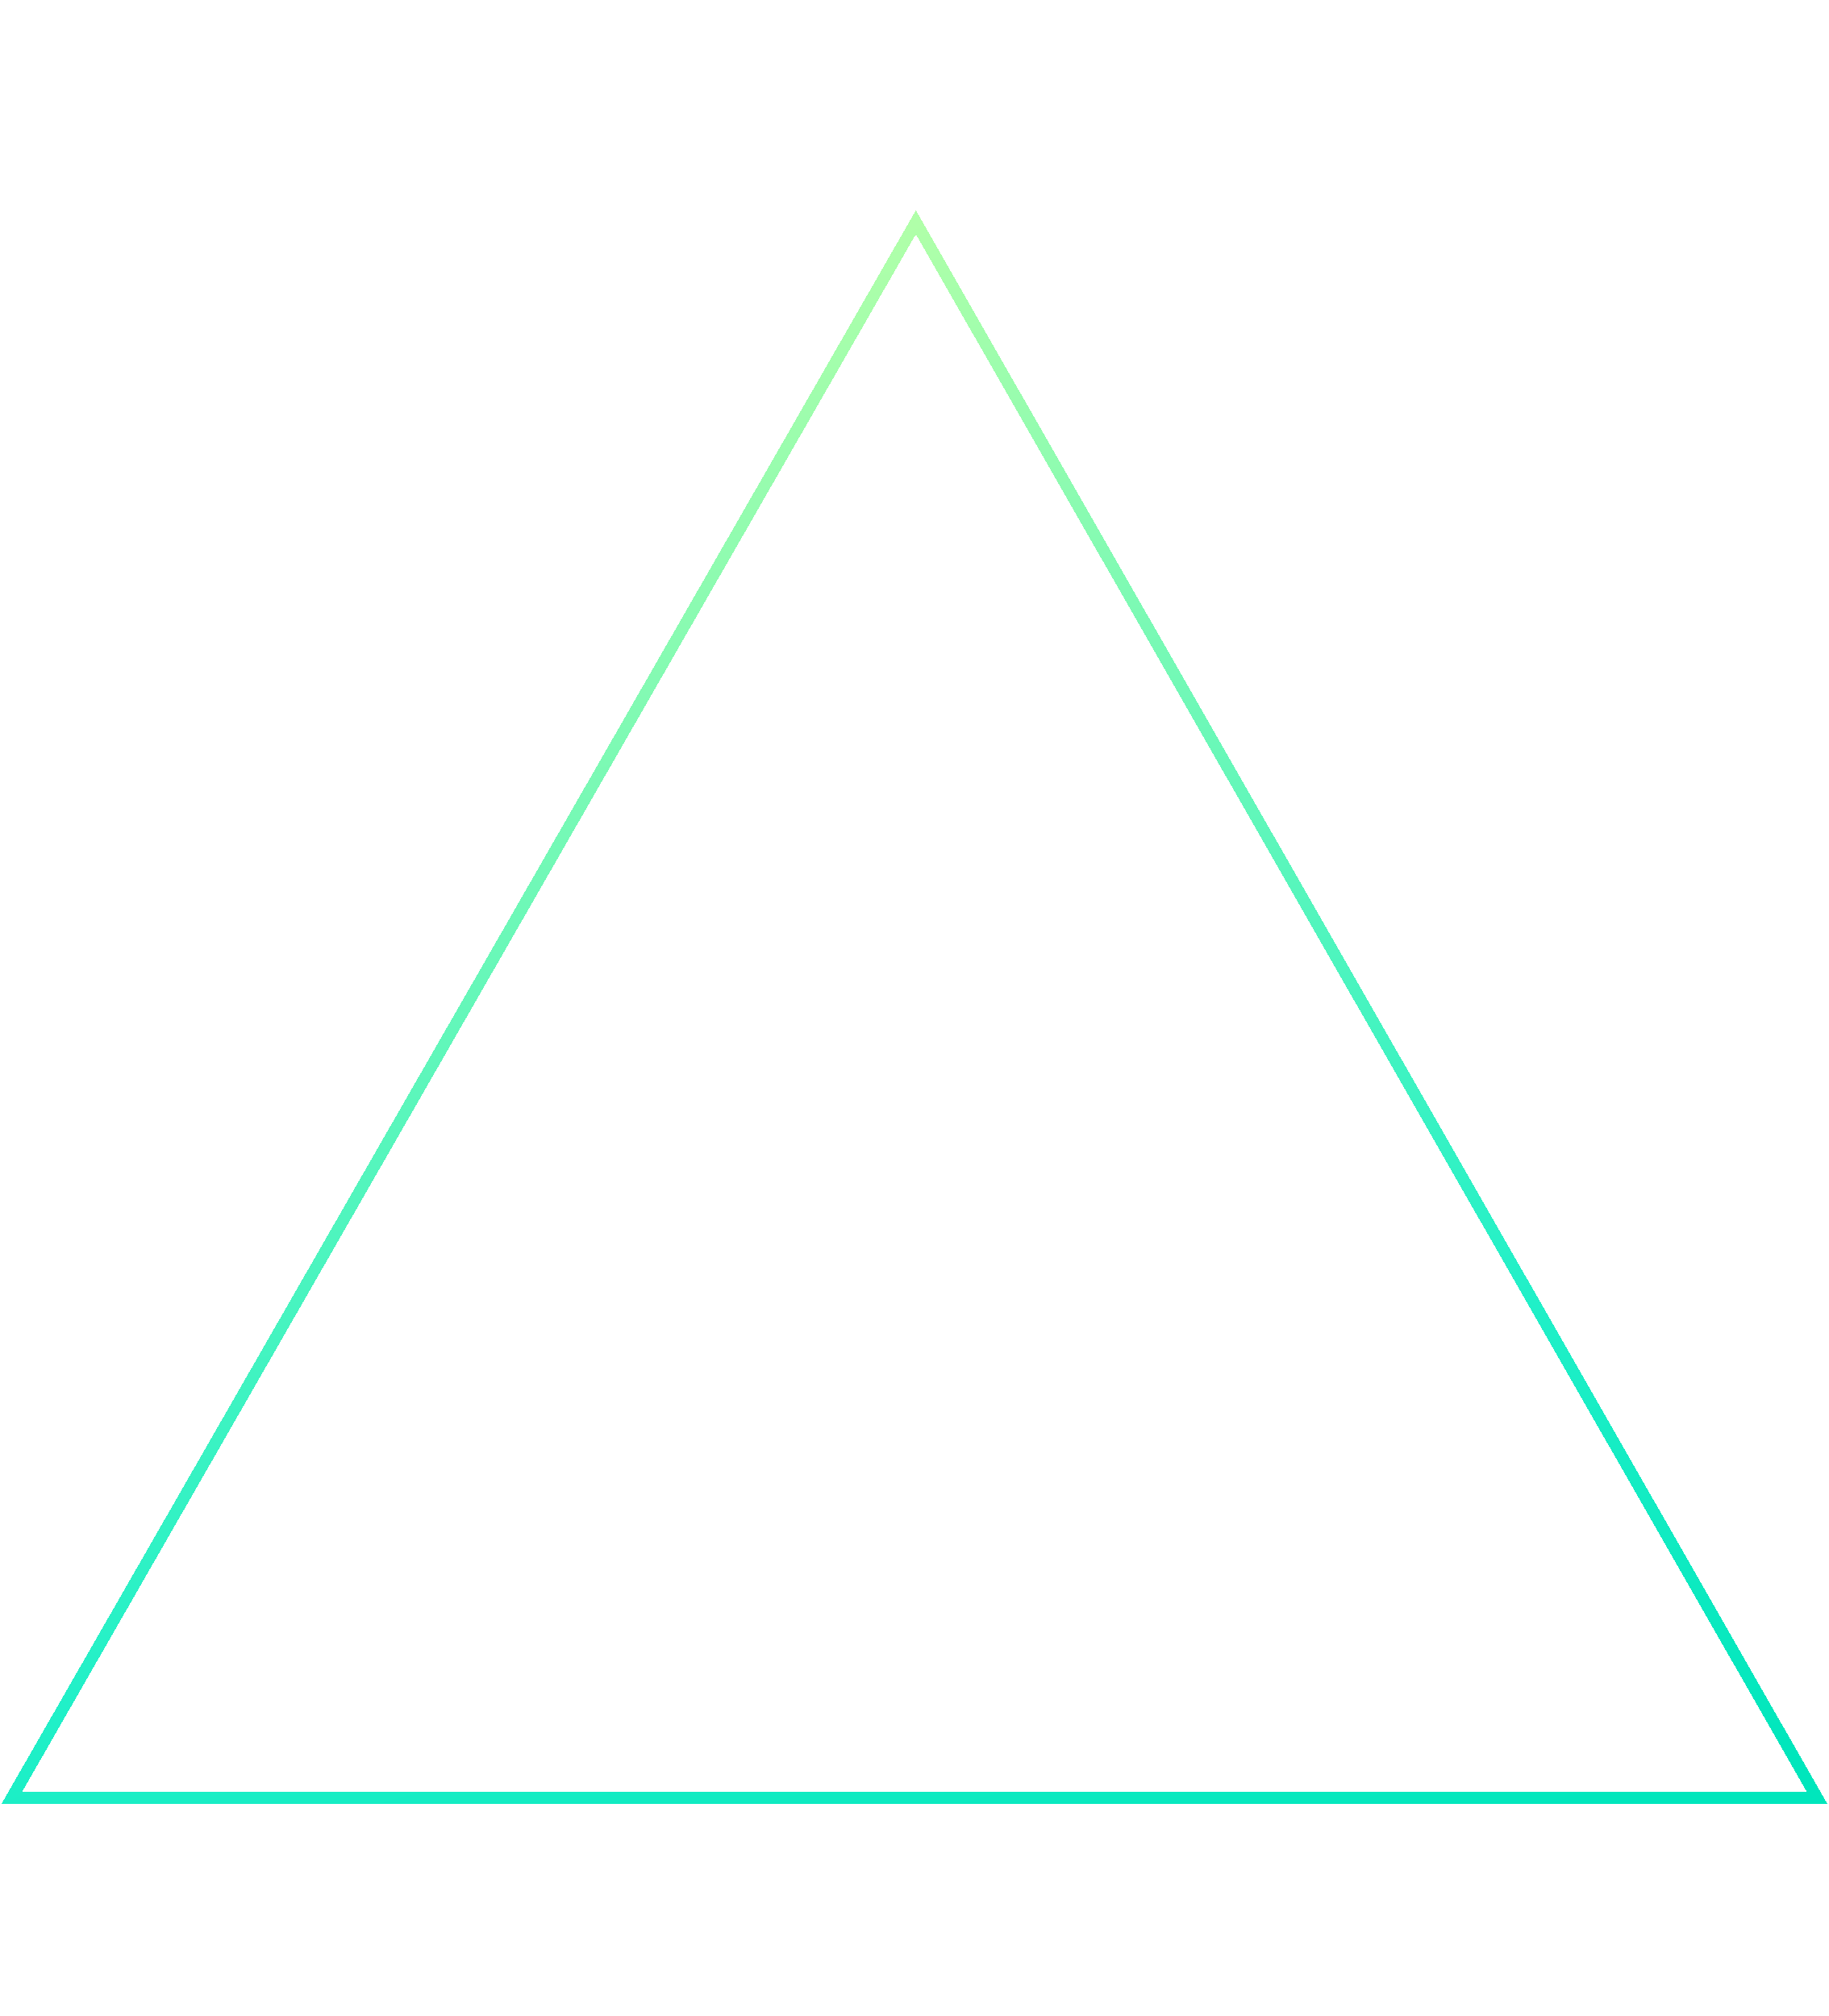
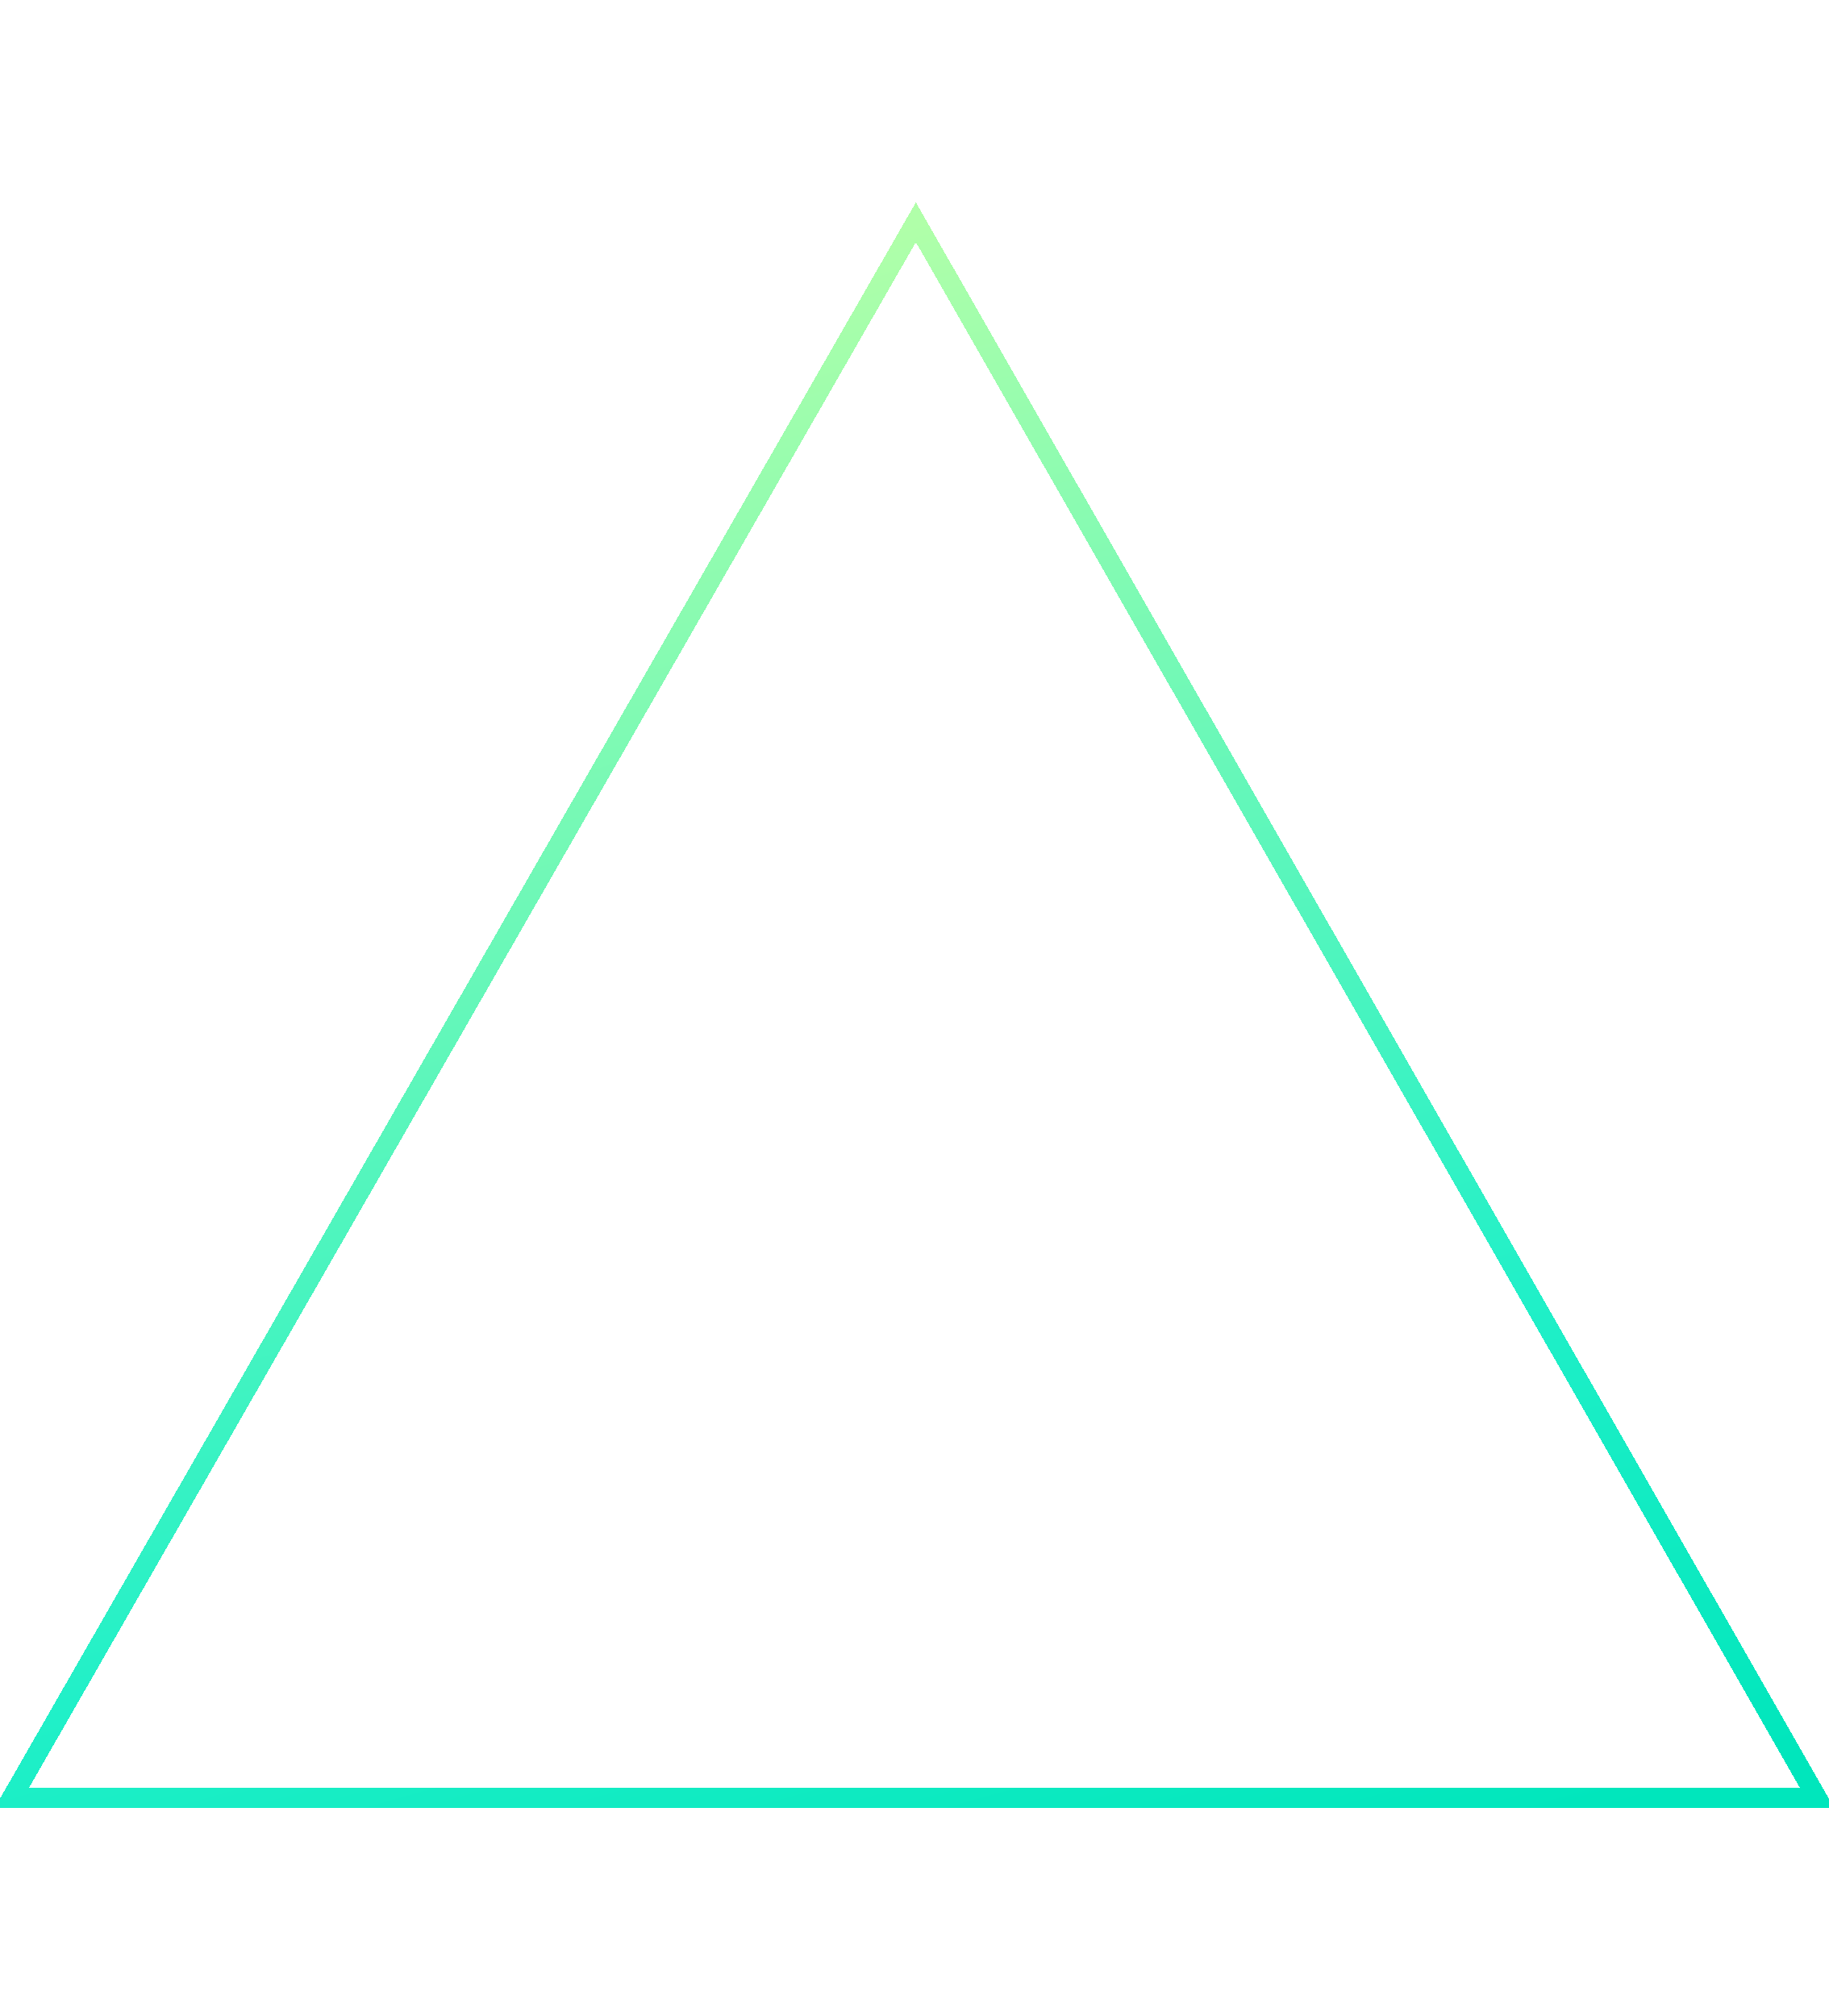
<svg xmlns="http://www.w3.org/2000/svg" class="svg-shape" height="463px" id="triangle" version="1.1" viewBox="0 0 462 403" width="420px" shape-rendering="optimizeSpeed">
  <defs>
    <linearGradient x1="38.396%" y1="100%" x2="83.711%" y2="16.554%" id="triangle-linearGradient-1">
      <stop offset="0%" stop-color="#409CF9" />
      <stop offset="100%" stop-color="#37F6E1" />
    </linearGradient>
    <linearGradient x1="139.847%" y1="102.519%" x2="19.329%" y2="56.099%" id="triangle-linearGradient-2">
      <stop stop-color="#669CFF" offset="0%" />
      <stop stop-color="#4B88FA" offset="33.548%" />
      <stop stop-color="#BB69FF" offset="71.498%" />
      <stop stop-color="#C782FF" offset="100%" />
    </linearGradient>
    <linearGradient x1="82.697%" y1="103.332%" x2="48.51%" y2="0%" id="triangle-linearGradient-3">
      <stop stop-color="#00E6BC" offset="0%" />
      <stop stop-color="#21F0C8" offset="30.573%" />
      <stop stop-color="#B0FFA9" offset="100%" />
    </linearGradient>
  </defs>
-   <g id="triangle-1" stroke="none" stroke-width="1" fill="none" fill-rule="evenodd" vector-effect="non-scaling-stroke">
-     <g id="b-2" transform="translate(-161, -427)" stroke="url(#triangle-linearGradient-1)" stroke-width="3" fill="#9F4E4E" fill-opacity="0" vector-effect="non-scaling-stroke">
+   <g id="triangle-1" stroke="none" stroke-width="5" fill="none" fill-rule="evenodd" vector-effect="non-scaling-stroke">
+     <g id="b-2" transform="translate(-161, -427)" stroke="url(#triangle-linearGradient-1)" stroke-width="5" fill="#9F4E4E" fill-opacity="0" vector-effect="non-scaling-stroke">
      <path d="M392.365,430 L164,828 L620,828 L392.365,430 Z" />
    </g>
  </g>
-   <g id="triangle-2" stroke="none" stroke-width="1" fill="none" fill-rule="evenodd">
-     <g id="p-2" transform="translate(-889, -546)" stroke="url(#triangle-linearGradient-2)" stroke-width="3">
+   <g id="triangle-2" stroke="none" stroke-width="5" fill="none" fill-rule="evenodd">
+     <g id="p-2" transform="translate(-889, -546)" stroke="url(#triangle-linearGradient-2)" stroke-width="5">
      <path d="M1120.365,549 L892,947 L1348,947 L1120.365,549 Z" />
    </g>
  </g>
  <g id="triangle-3" stroke="none" stroke-width="0" fill="none" fill-rule="evenodd" vector-effect="non-scaling-stroke">
-     <g id="g-2" transform="translate(-259, -156)" stroke="url(#triangle-linearGradient-3)" stroke-width="3" vector-effect="non-scaling-stroke">
+     <g id="g-2" transform="translate(-259, -156)" stroke="url(#triangle-linearGradient-3)" stroke-width="5" vector-effect="non-scaling-stroke">
      <path d="M490.365,159 L262,557 L718,557 L490.365,159 Z" />
    </g>
  </g>
</svg>
